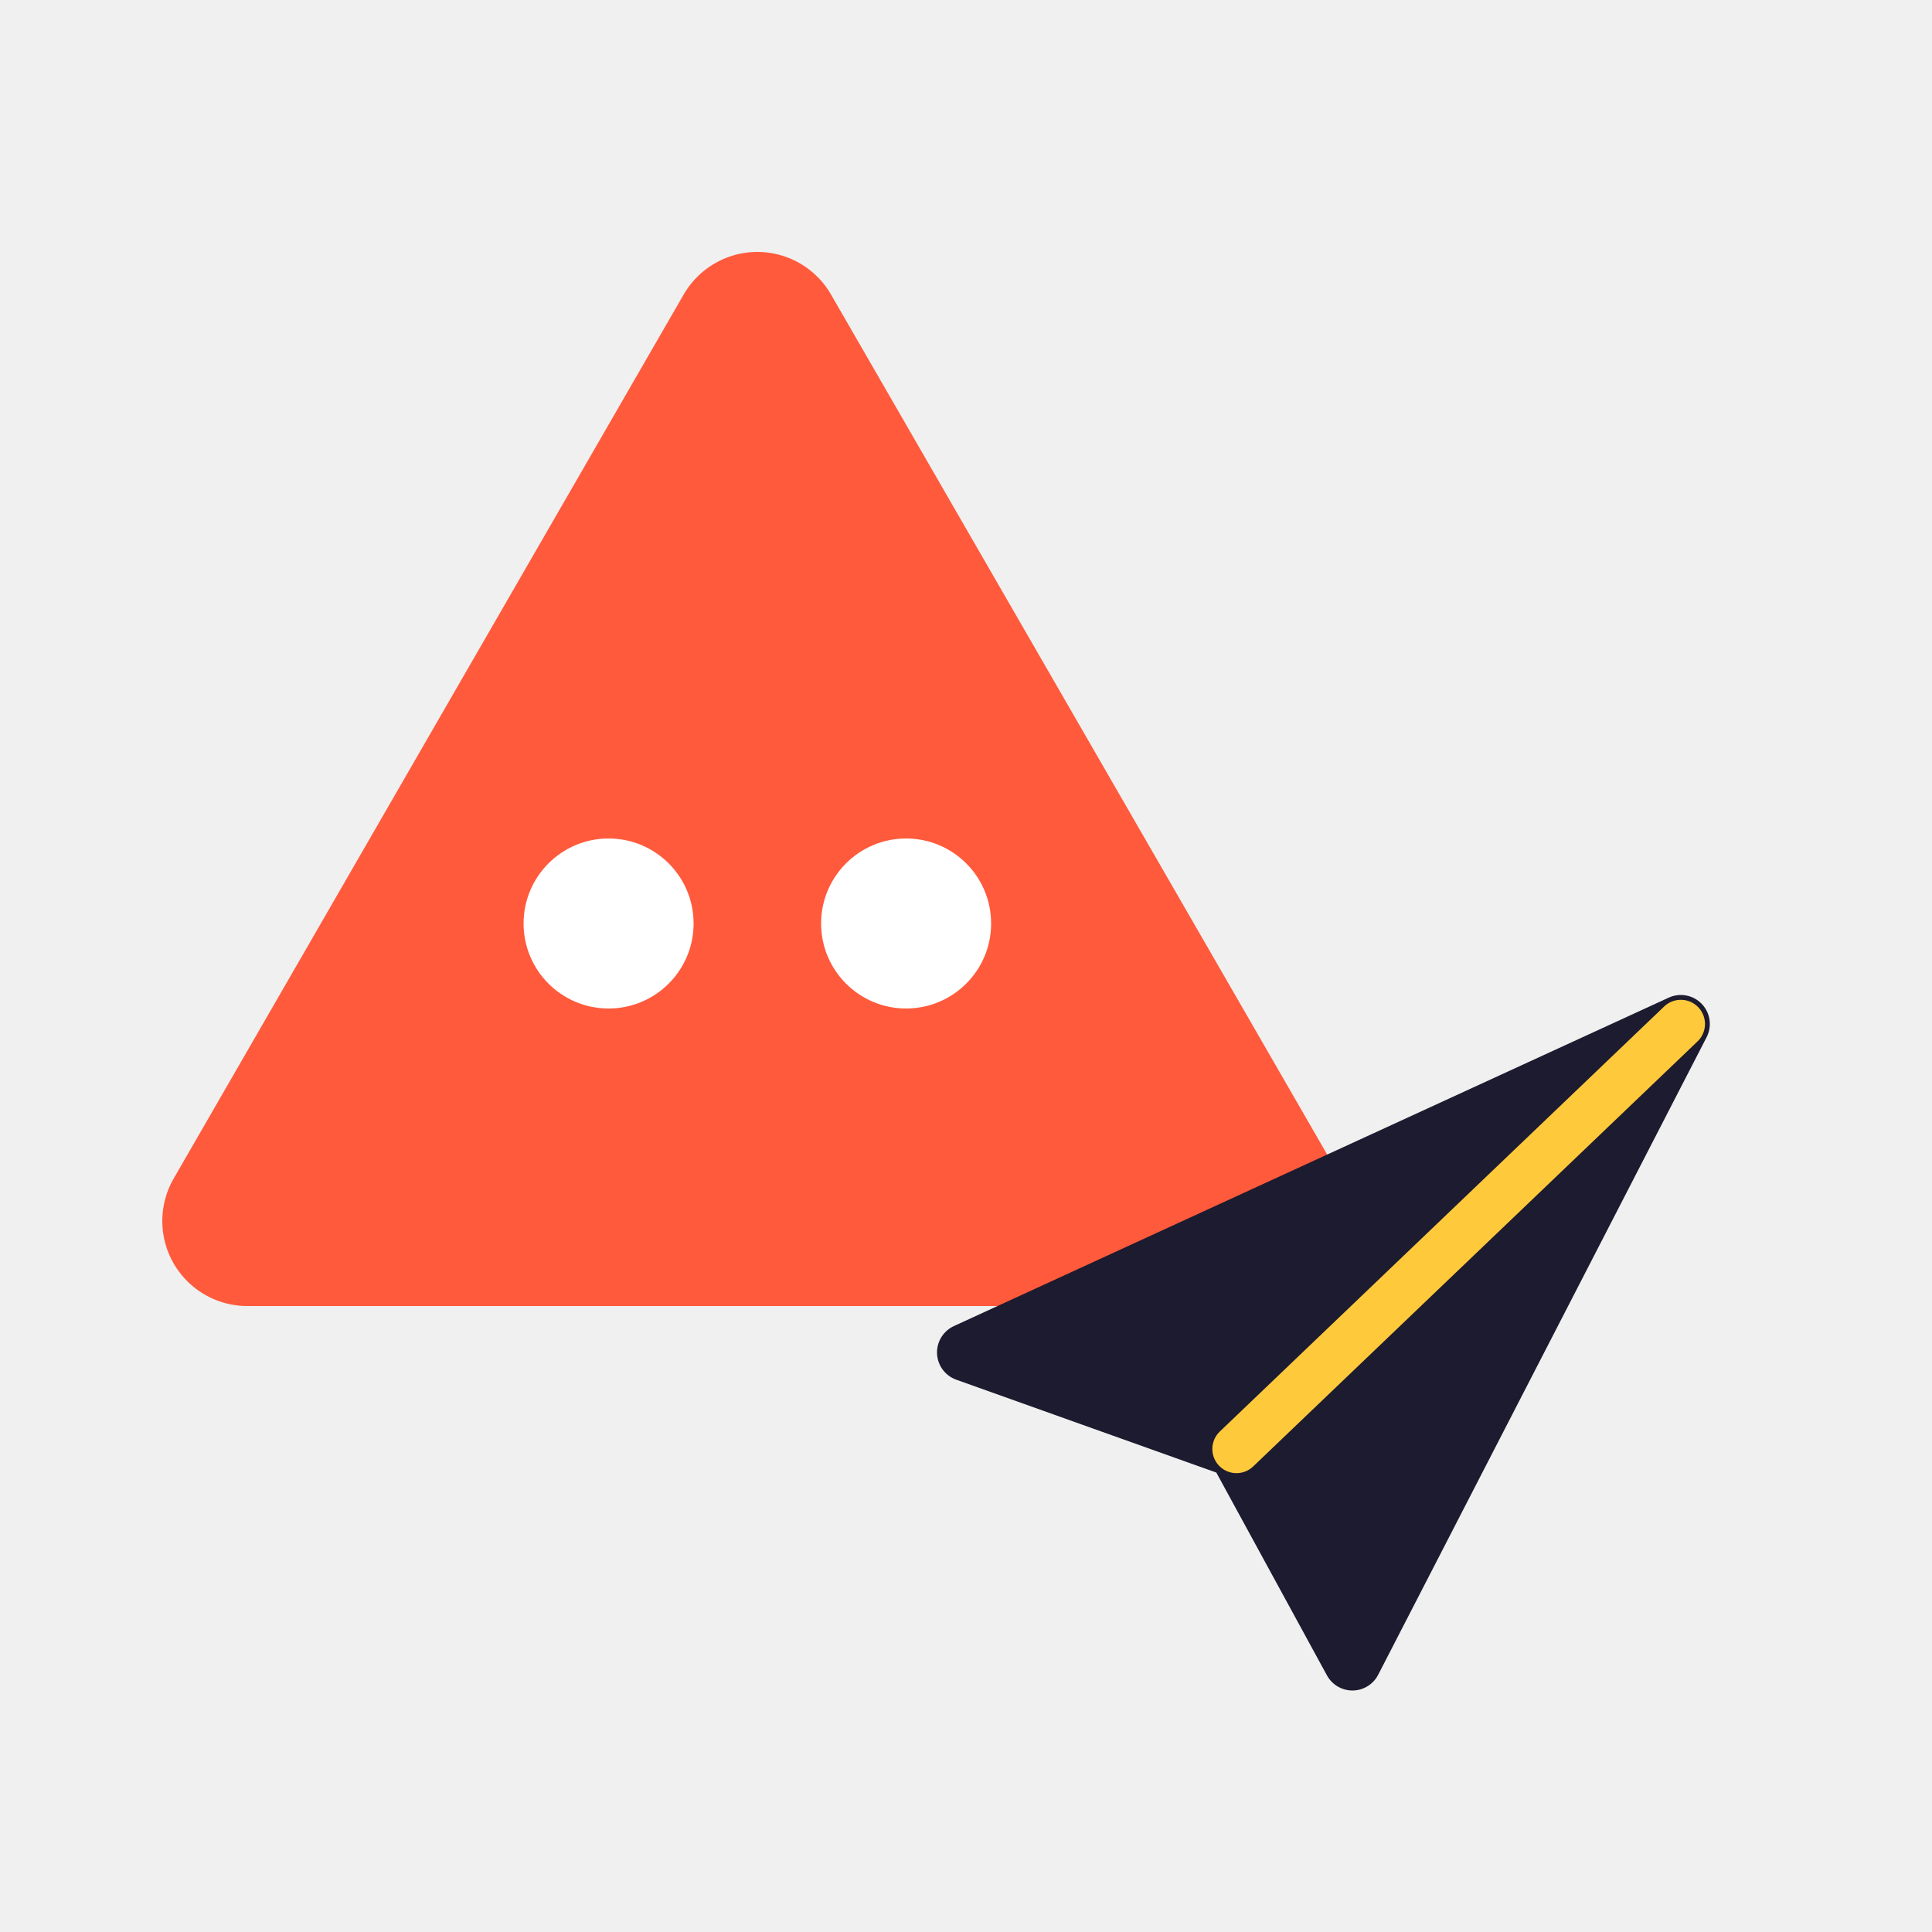
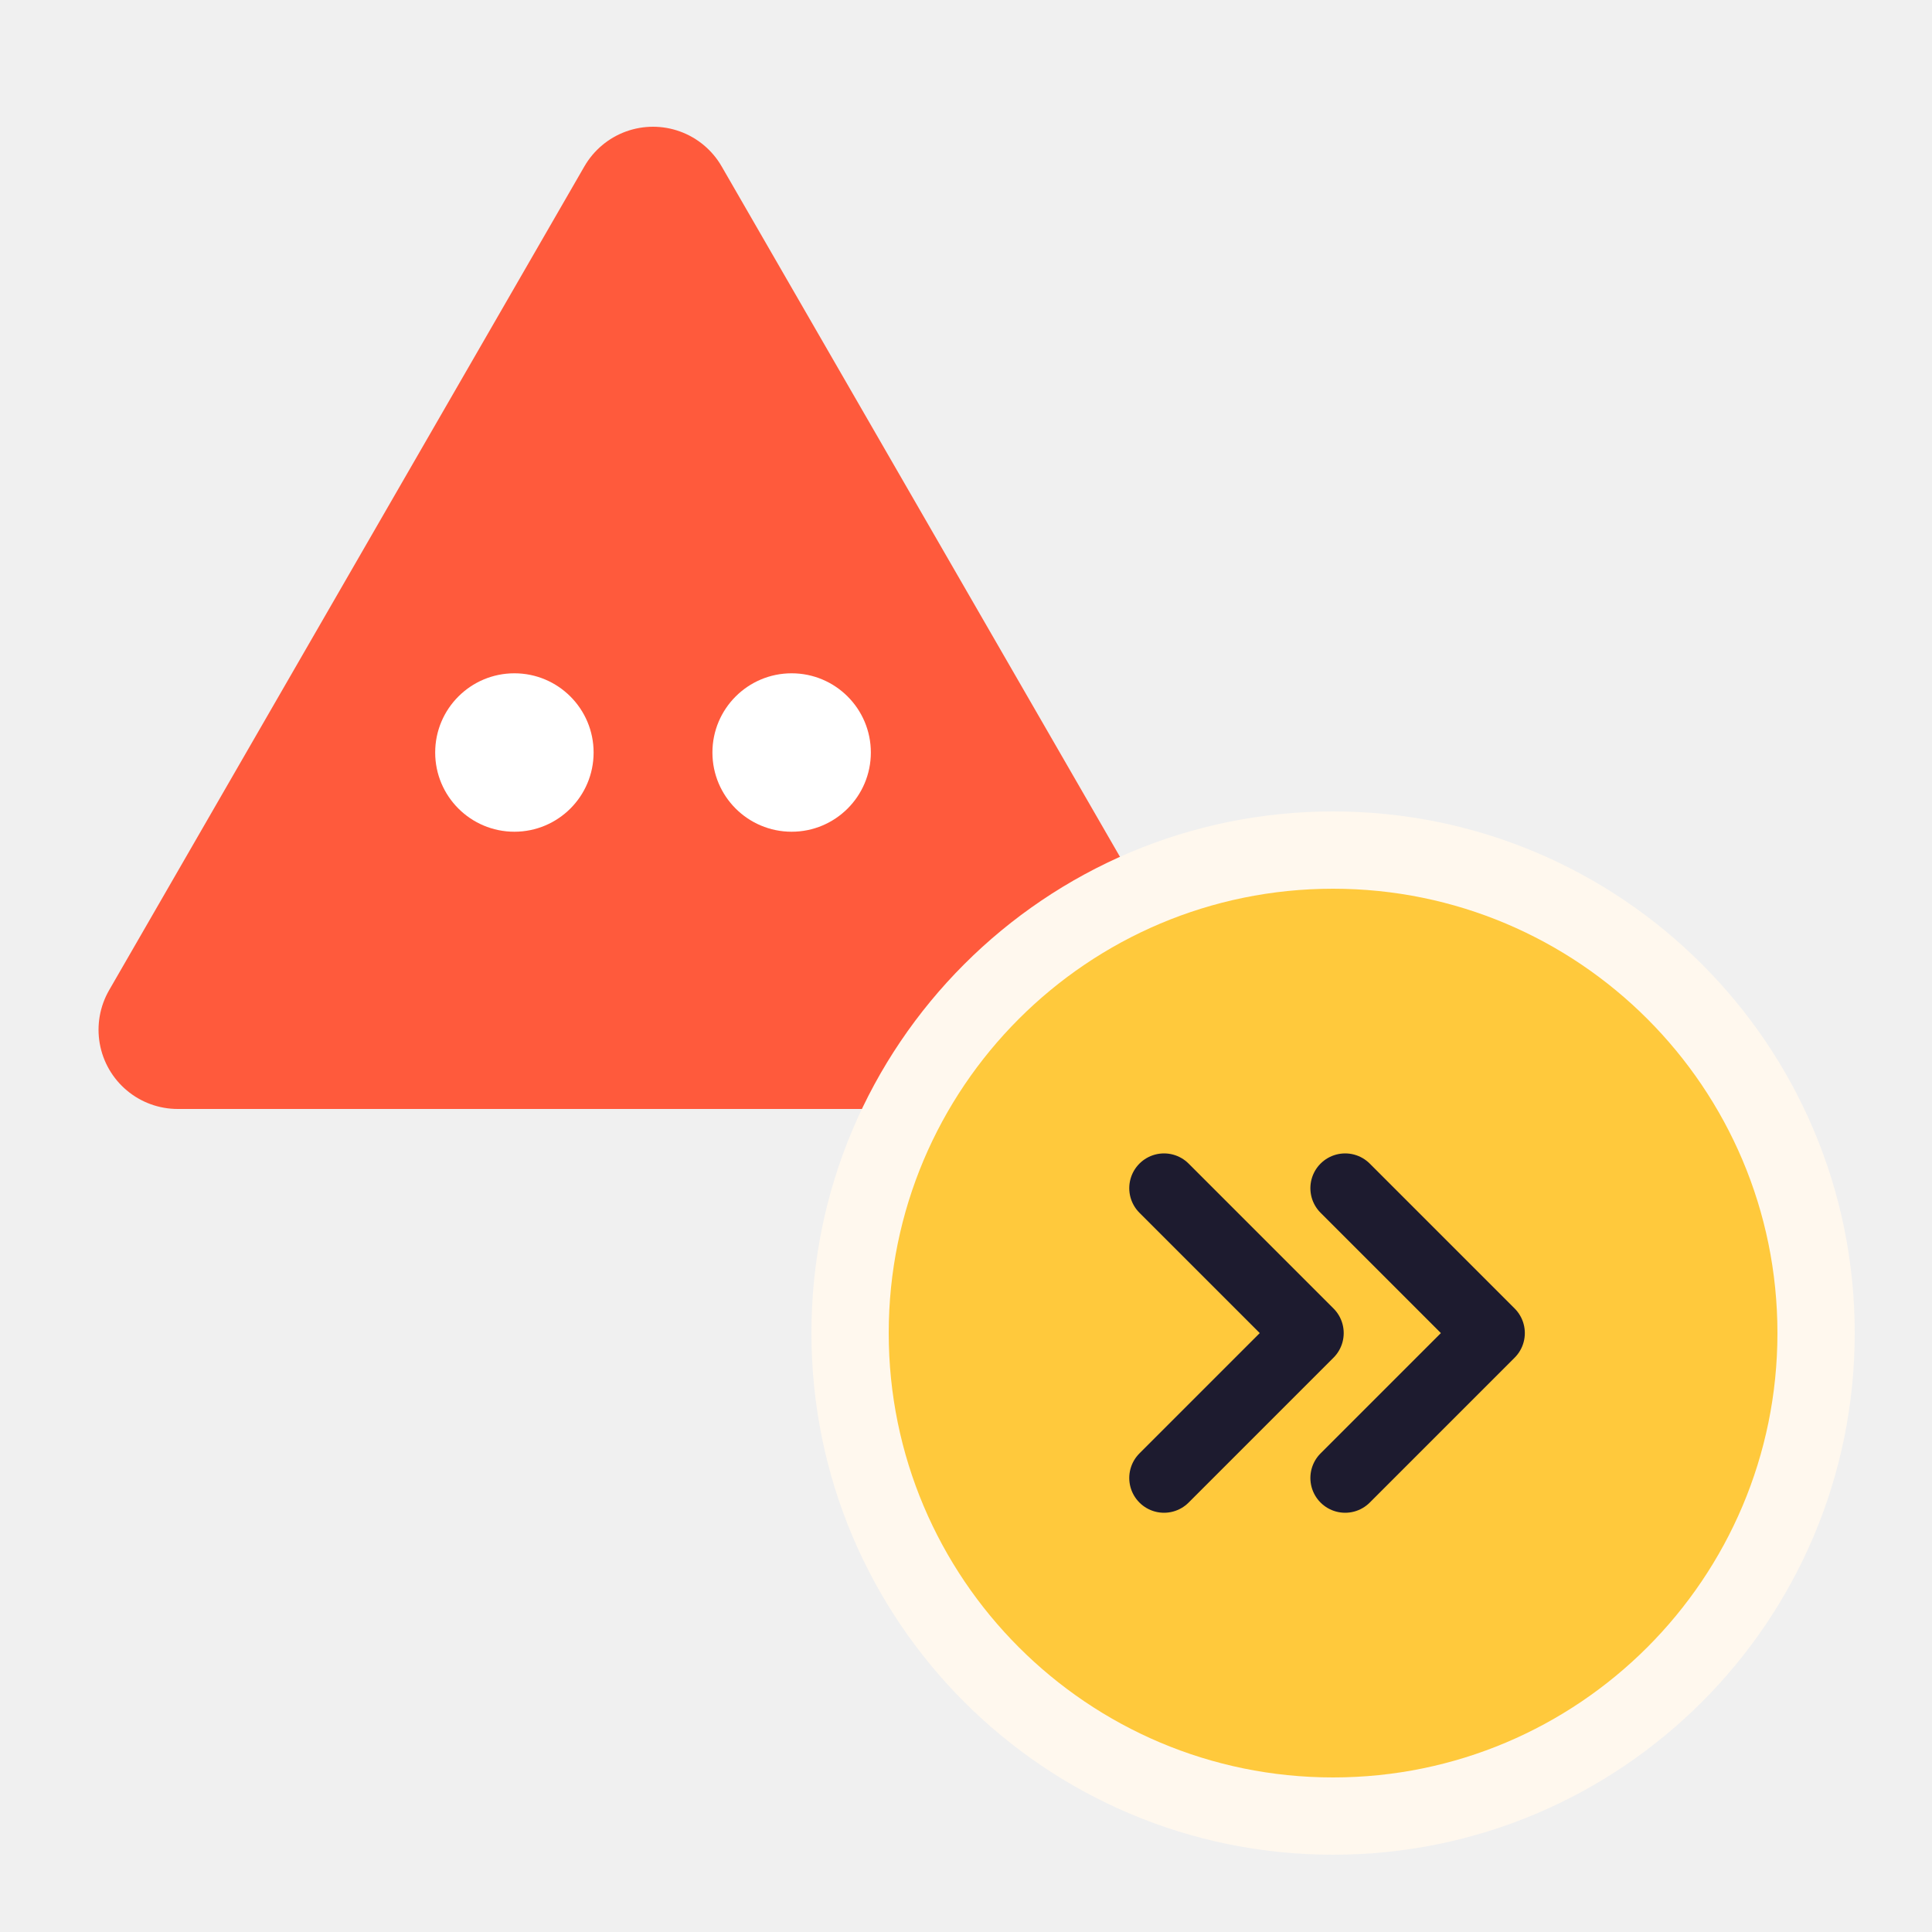
<svg xmlns="http://www.w3.org/2000/svg" viewBox="0 0 100 100">
-   <g transform="translate(4 6) scale(2.2)">
+   <g transform="translate(1 0) scale(2.05)">
    <path d="M16 5.2 L28 26 L4 26 Z" fill="#FF5A3C" stroke="#FF5A3C" stroke-width="4" stroke-linejoin="round" />
    <circle cx="12.5" cy="19" r="2" fill="#FFFFFF" />
    <circle cx="19.5" cy="19" r="2" fill="#FFFFFF" />
  </g>
-   <path d="M50 70 L87 53 L70 86 L64 75 Z" fill="#1D1B2F" stroke="#1D1B2F" stroke-width="3" stroke-linejoin="round" />
-   <path d="M64 75 L87 53" fill="none" stroke="#FFC93C" stroke-width="2.5" stroke-linecap="round" />
+   <circle cx="69" cy="69" r="27" fill="#FFF8EE" />
+   <circle cx="69" cy="69" r="23" fill="#FFC93C" />
+   <g transform="translate(54 54) scale(1.25)" stroke="#1D1B2F" stroke-width="2.88" stroke-linecap="round" stroke-linejoin="round">
+     <path fill="none" d="M5 6 L11 12 L5 18 M12.5 6 L18.5 12 L12.5 18" />
+   </g>
</svg>
